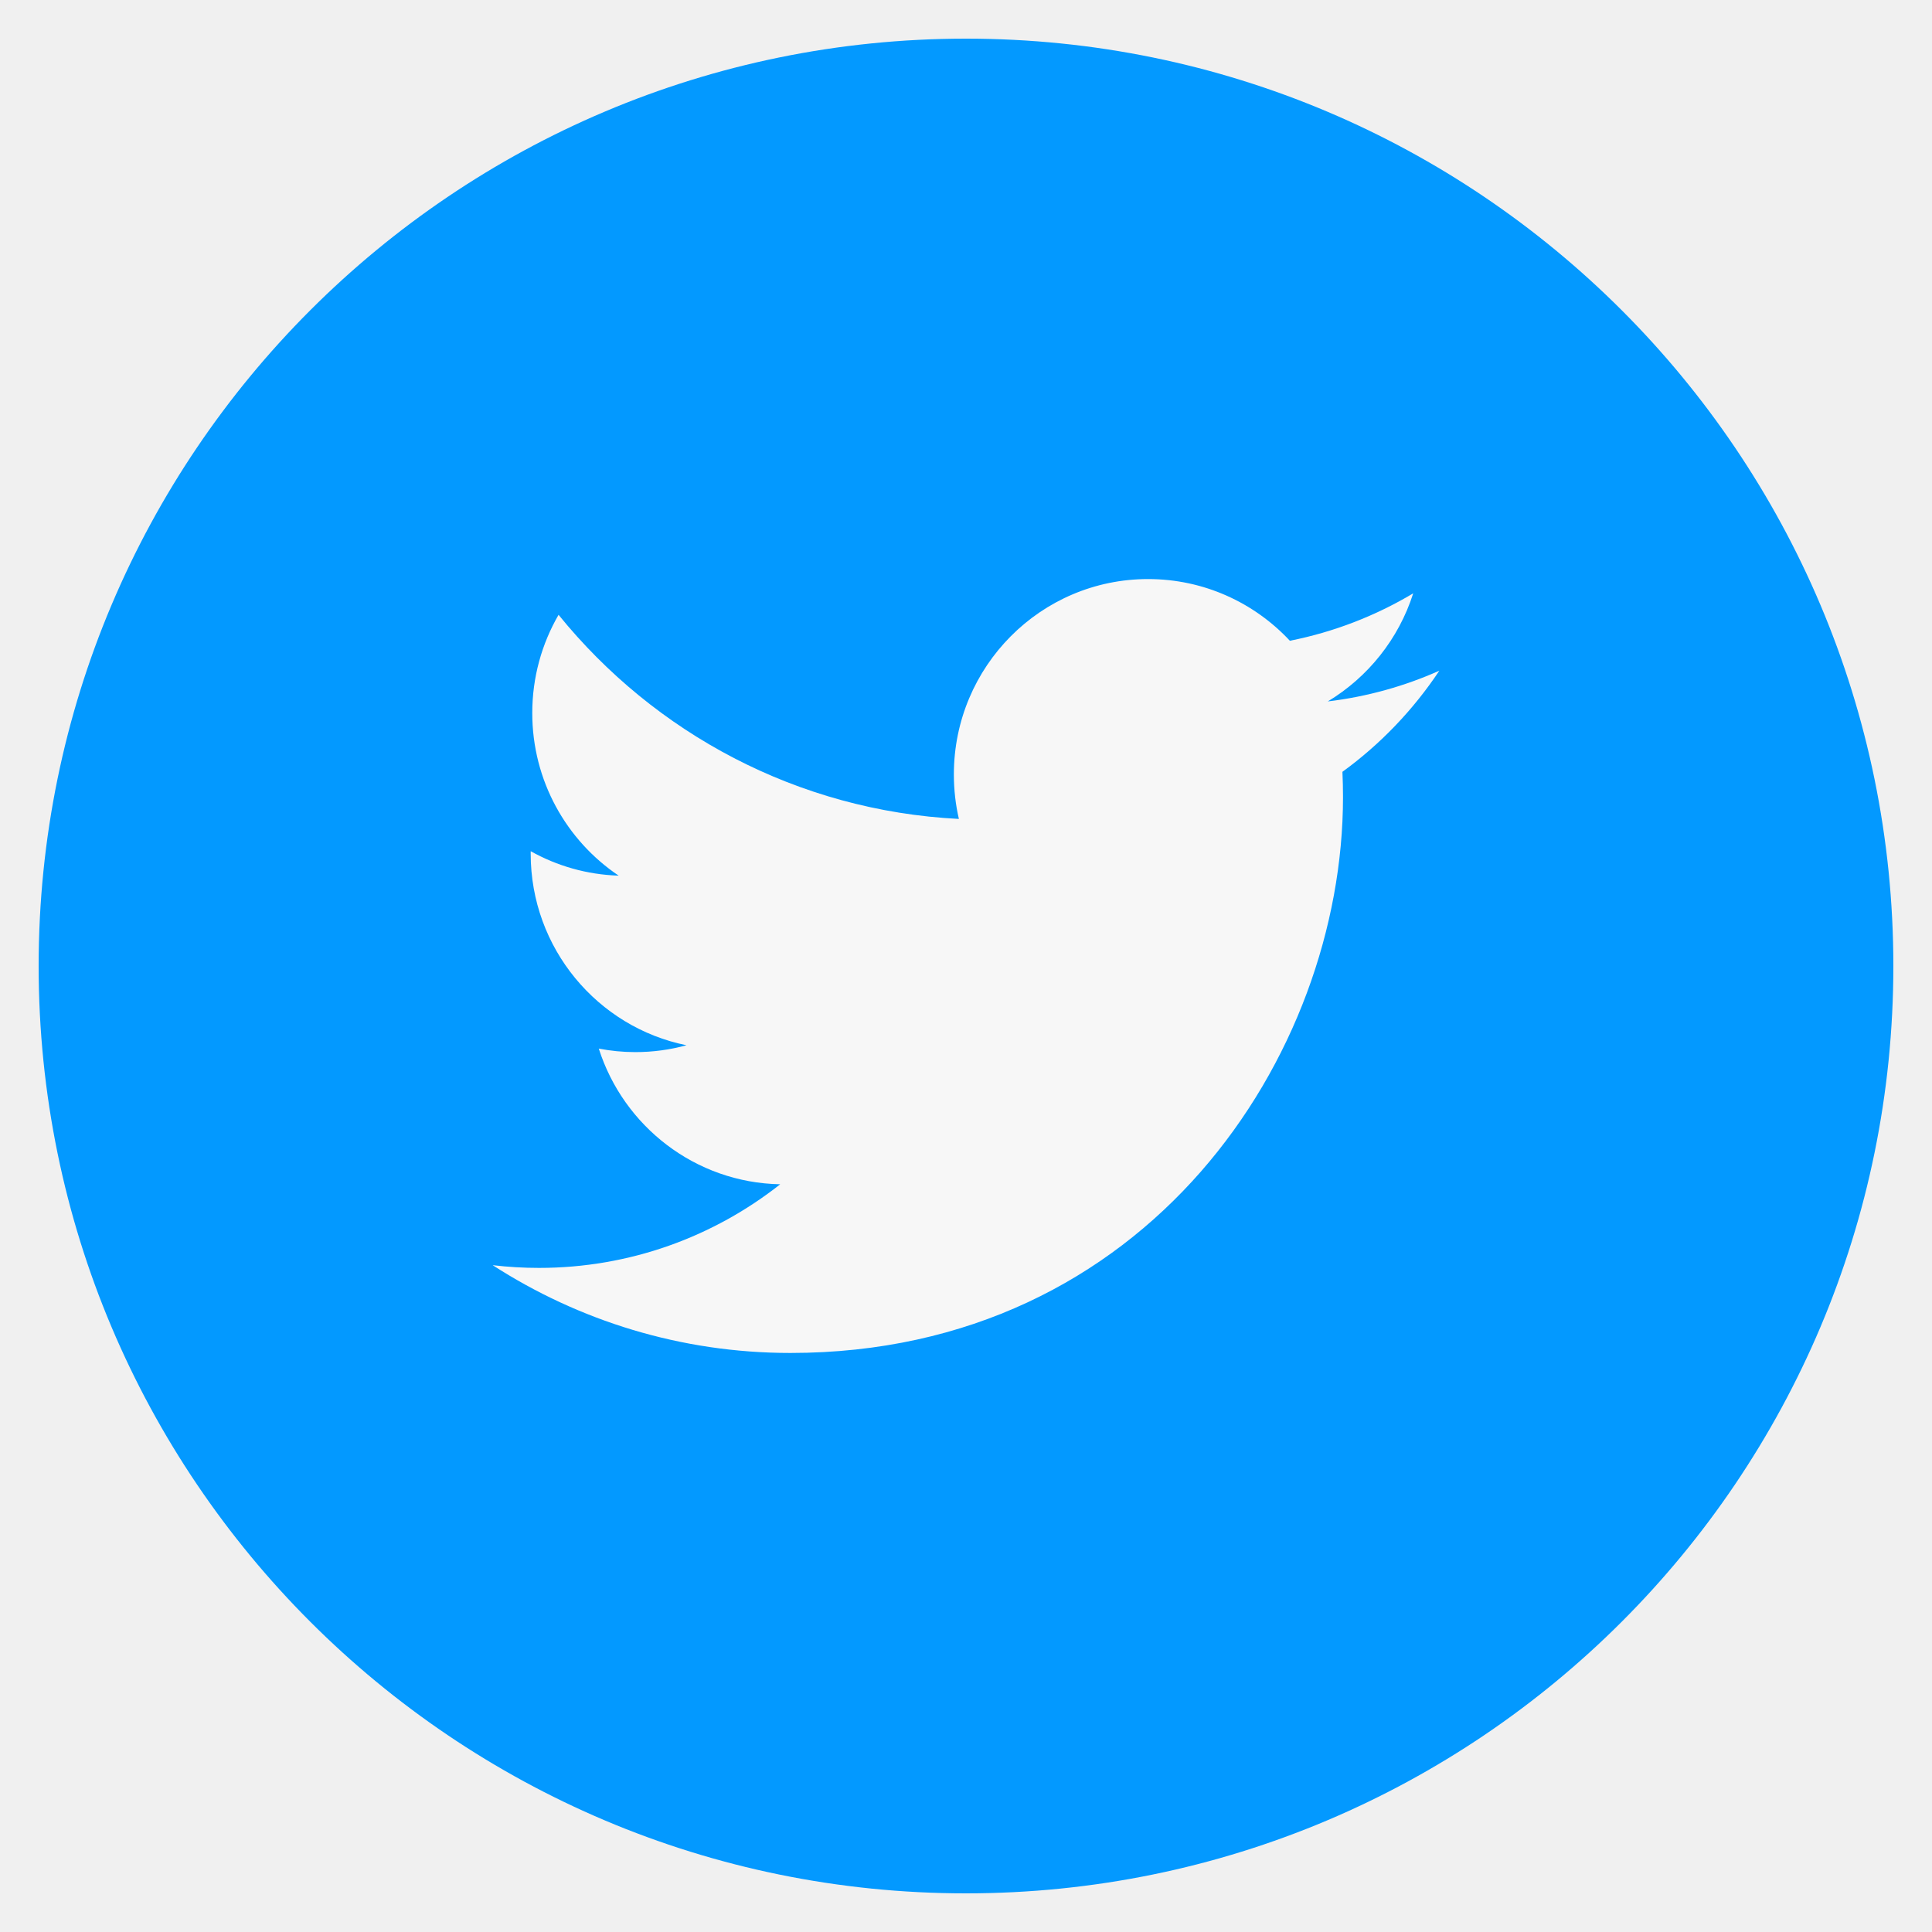
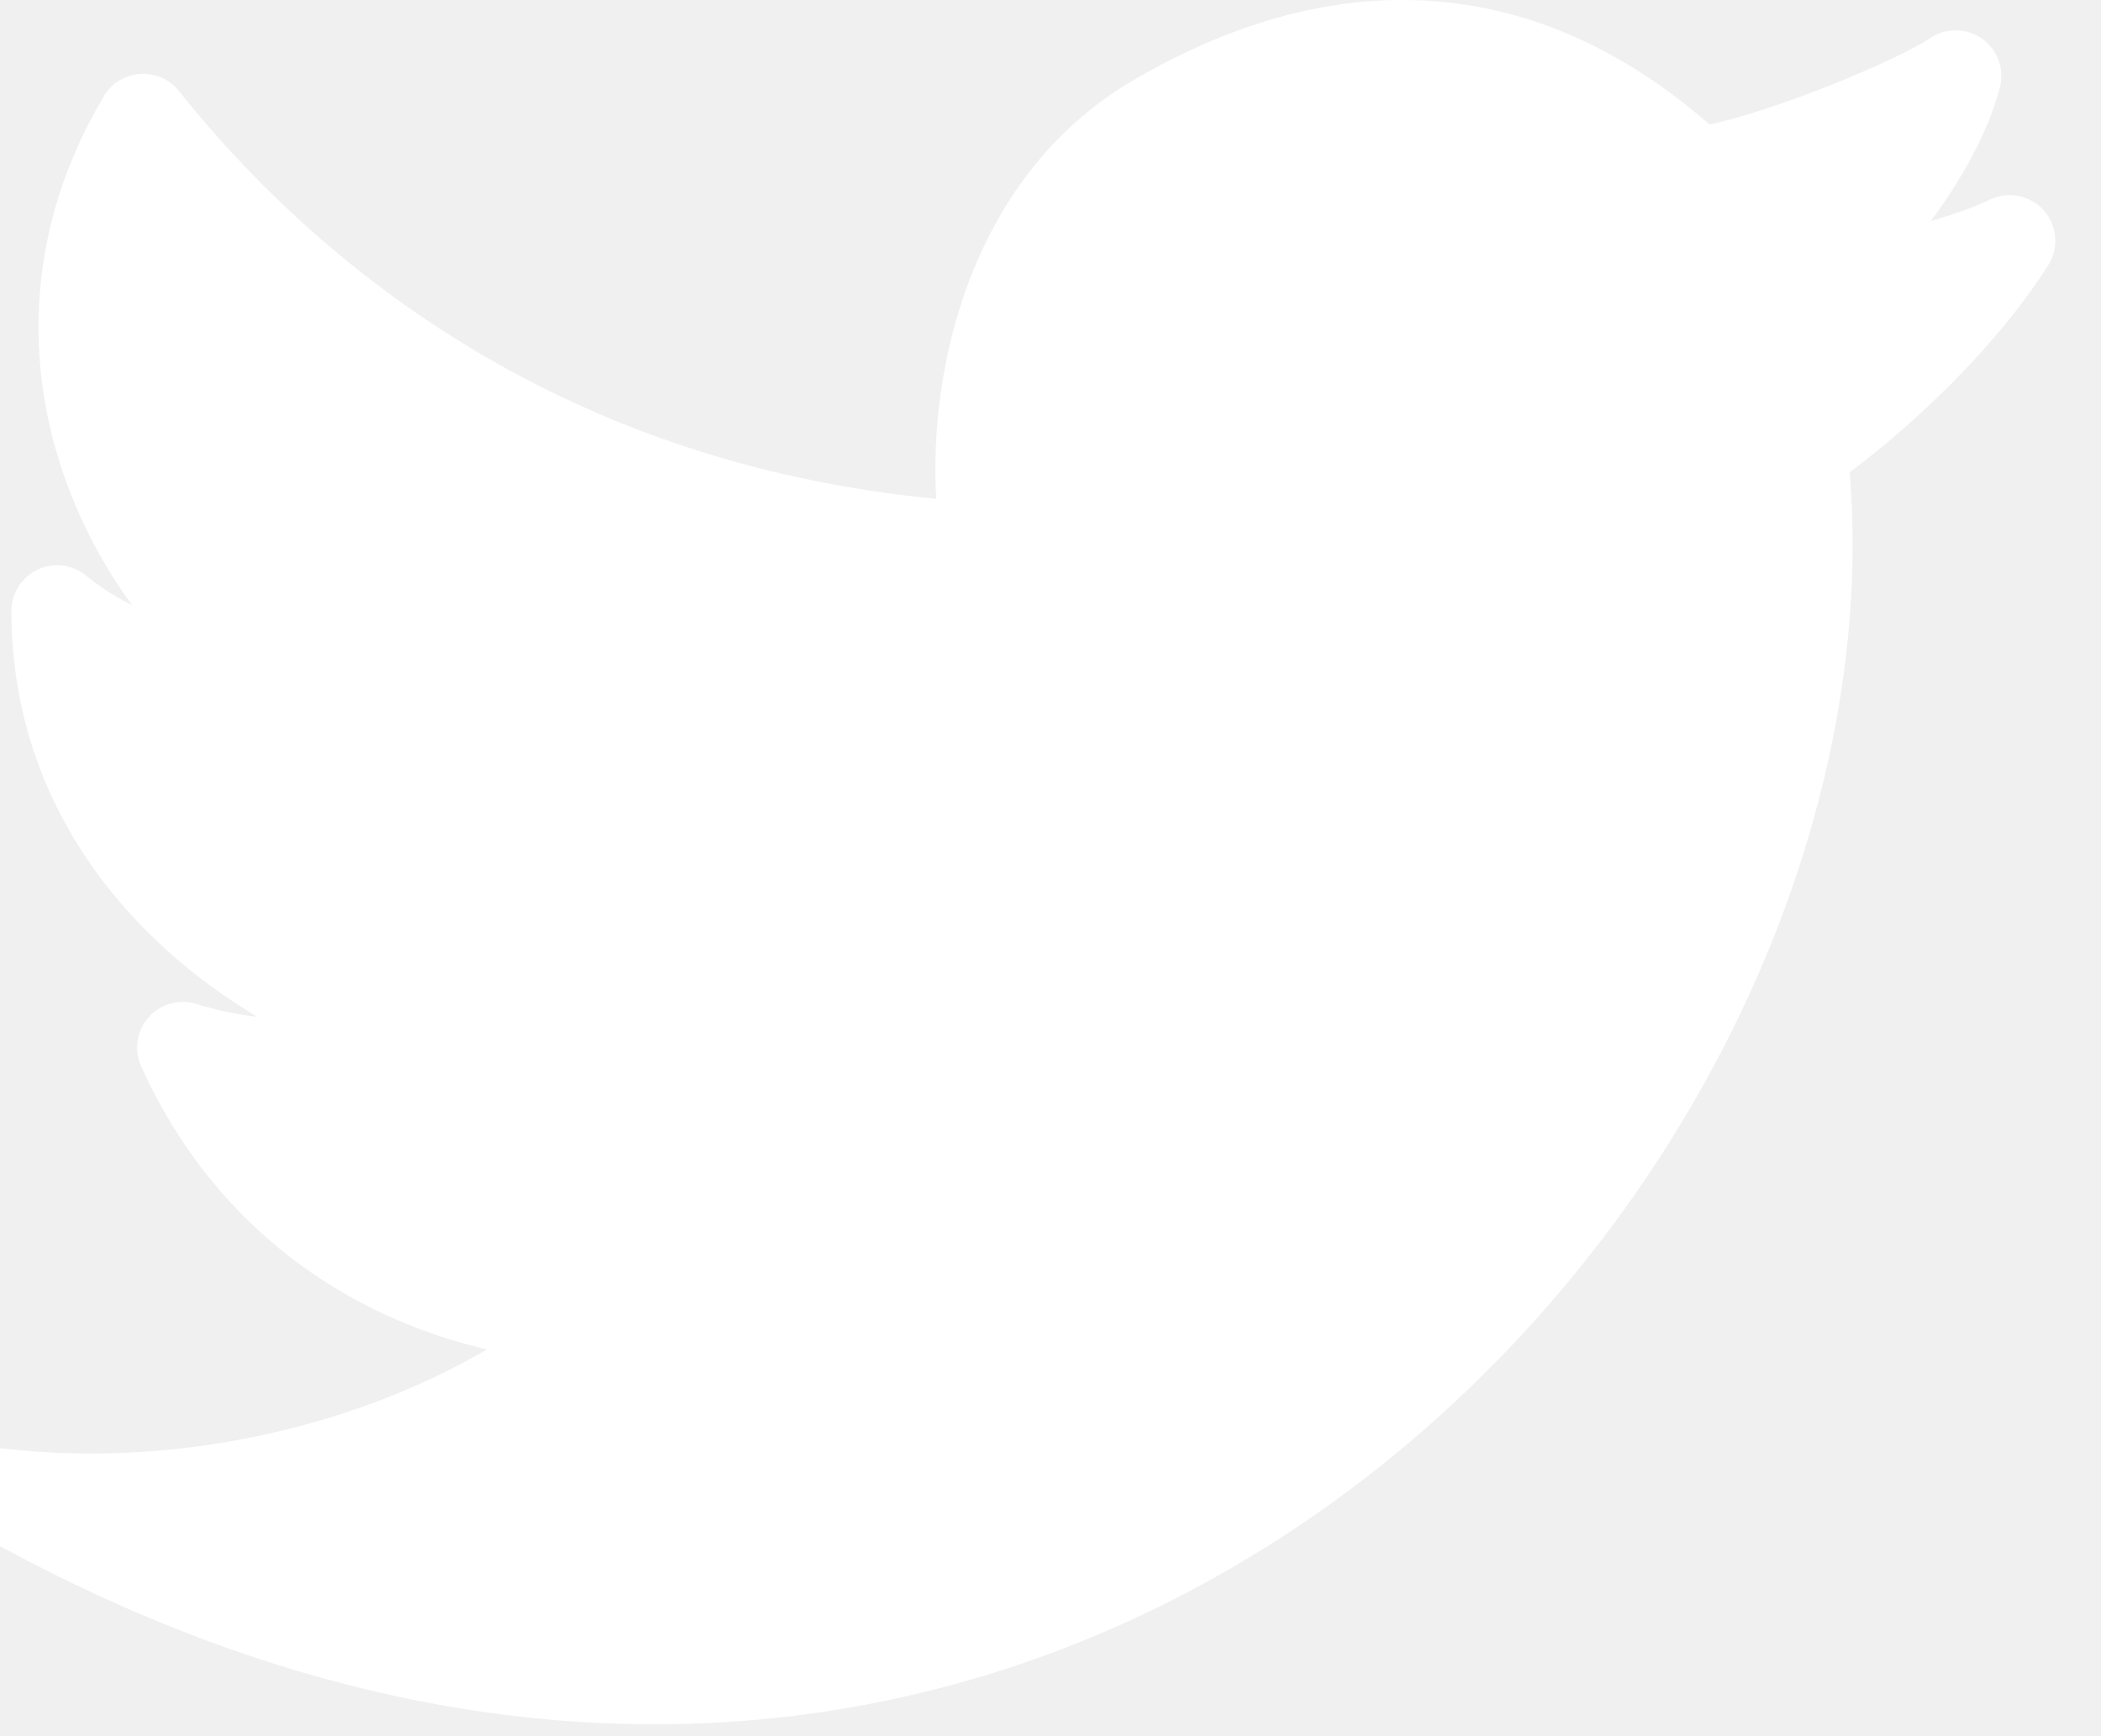
- <svg xmlns="http://www.w3.org/2000/svg" id="twitter" class="custom-icon" version="1.1" viewBox="0 0 100 100">
-   <circle class="outer-shape" cx="50" cy="50" r="48" style="opacity: 1; fill: rgb(3, 153, 255);" />
-   <path class="inner-shape" style="opacity:1;fill:#f7f7f7;" transform="translate(25,25) scale(0.5)" d="M99.001,19.428c-3.606,1.608-7.48,2.695-11.547,3.184c4.15-2.503,7.338-6.466,8.841-11.189 c-3.885,2.318-8.187,4-12.768,4.908c-3.667-3.931-8.893-6.387-14.676-6.387c-11.104,0-20.107,9.054-20.107,20.223 c0,1.585,0.177,3.128,0.52,4.609c-16.71-0.845-31.525-8.895-41.442-21.131C6.092,16.633,5.1,20.107,5.1,23.813 c0,7.017,3.55,13.208,8.945,16.834c-3.296-0.104-6.397-1.014-9.106-2.529c-0.002,0.085-0.002,0.17-0.002,0.255 c0,9.799,6.931,17.972,16.129,19.831c-1.688,0.463-3.463,0.71-5.297,0.71c-1.296,0-2.555-0.127-3.783-0.363 c2.559,8.034,9.984,13.882,18.782,14.045c-6.881,5.424-15.551,8.657-24.971,8.657c-1.623,0-3.223-0.096-4.796-0.282 c8.898,5.738,19.467,9.087,30.82,9.087c36.982,0,57.206-30.817,57.206-57.543c0-0.877-0.02-1.748-0.059-2.617 C92.896,27.045,96.305,23.482,99.001,19.428z" />
+ <svg xmlns="http://www.w3.org/2000/svg" width="23px" height="19px" viewBox="0 0 23 19" version="1.1">
+   <defs />
+   <g id="Page-1" stroke="none" stroke-width="1" fill="none" fill-rule="evenodd" stroke-linecap="round" stroke-linejoin="round">
+     <g id="-Icon54---24x_Grid_set_2_Smart_Stroke" transform="translate(-936, -2528)" stroke="#FFFFFF" fill="#FFFFFF">
+       <g id="Social-Icons" transform="translate(736, 2488)">
+         <g id="Group-388" transform="translate(200, 40)">
+           <path d="M1.567,1.308 C3.409,3.61 6.402,5.774 10.829,6.006 C10.585,5.008 10.732,2.436 12.662,1.308 C14.591,0.181 16.652,0.105 18.562,1.901 C19.422,1.778 21.027,1.099 21.409,0.832 C21.16,1.768 20.169,2.969 19.451,3.253 C20.11,3.252 21.556,2.865 22,2.636 C21.384,3.61 20.311,4.54 19.723,4.928 C20.598,12.633 11.373,22.745 0.001,16.358 C2.493,16.645 5.114,15.812 6.646,14.438 C4.713,14.395 2.89,13.44 2.001,11.47 C2.969,11.768 3.954,11.704 4.482,11.258 C3.58,11.159 0.625,9.741 0.625,6.689 C1.298,7.237 2.14,7.471 2.893,7.321 C1.663,6.604 -0.018,3.978 1.567,1.308 L1.567,1.308 Z" id="Stroke-35" />
+         </g>
+       </g>
+     </g>
+   </g>
</svg>
